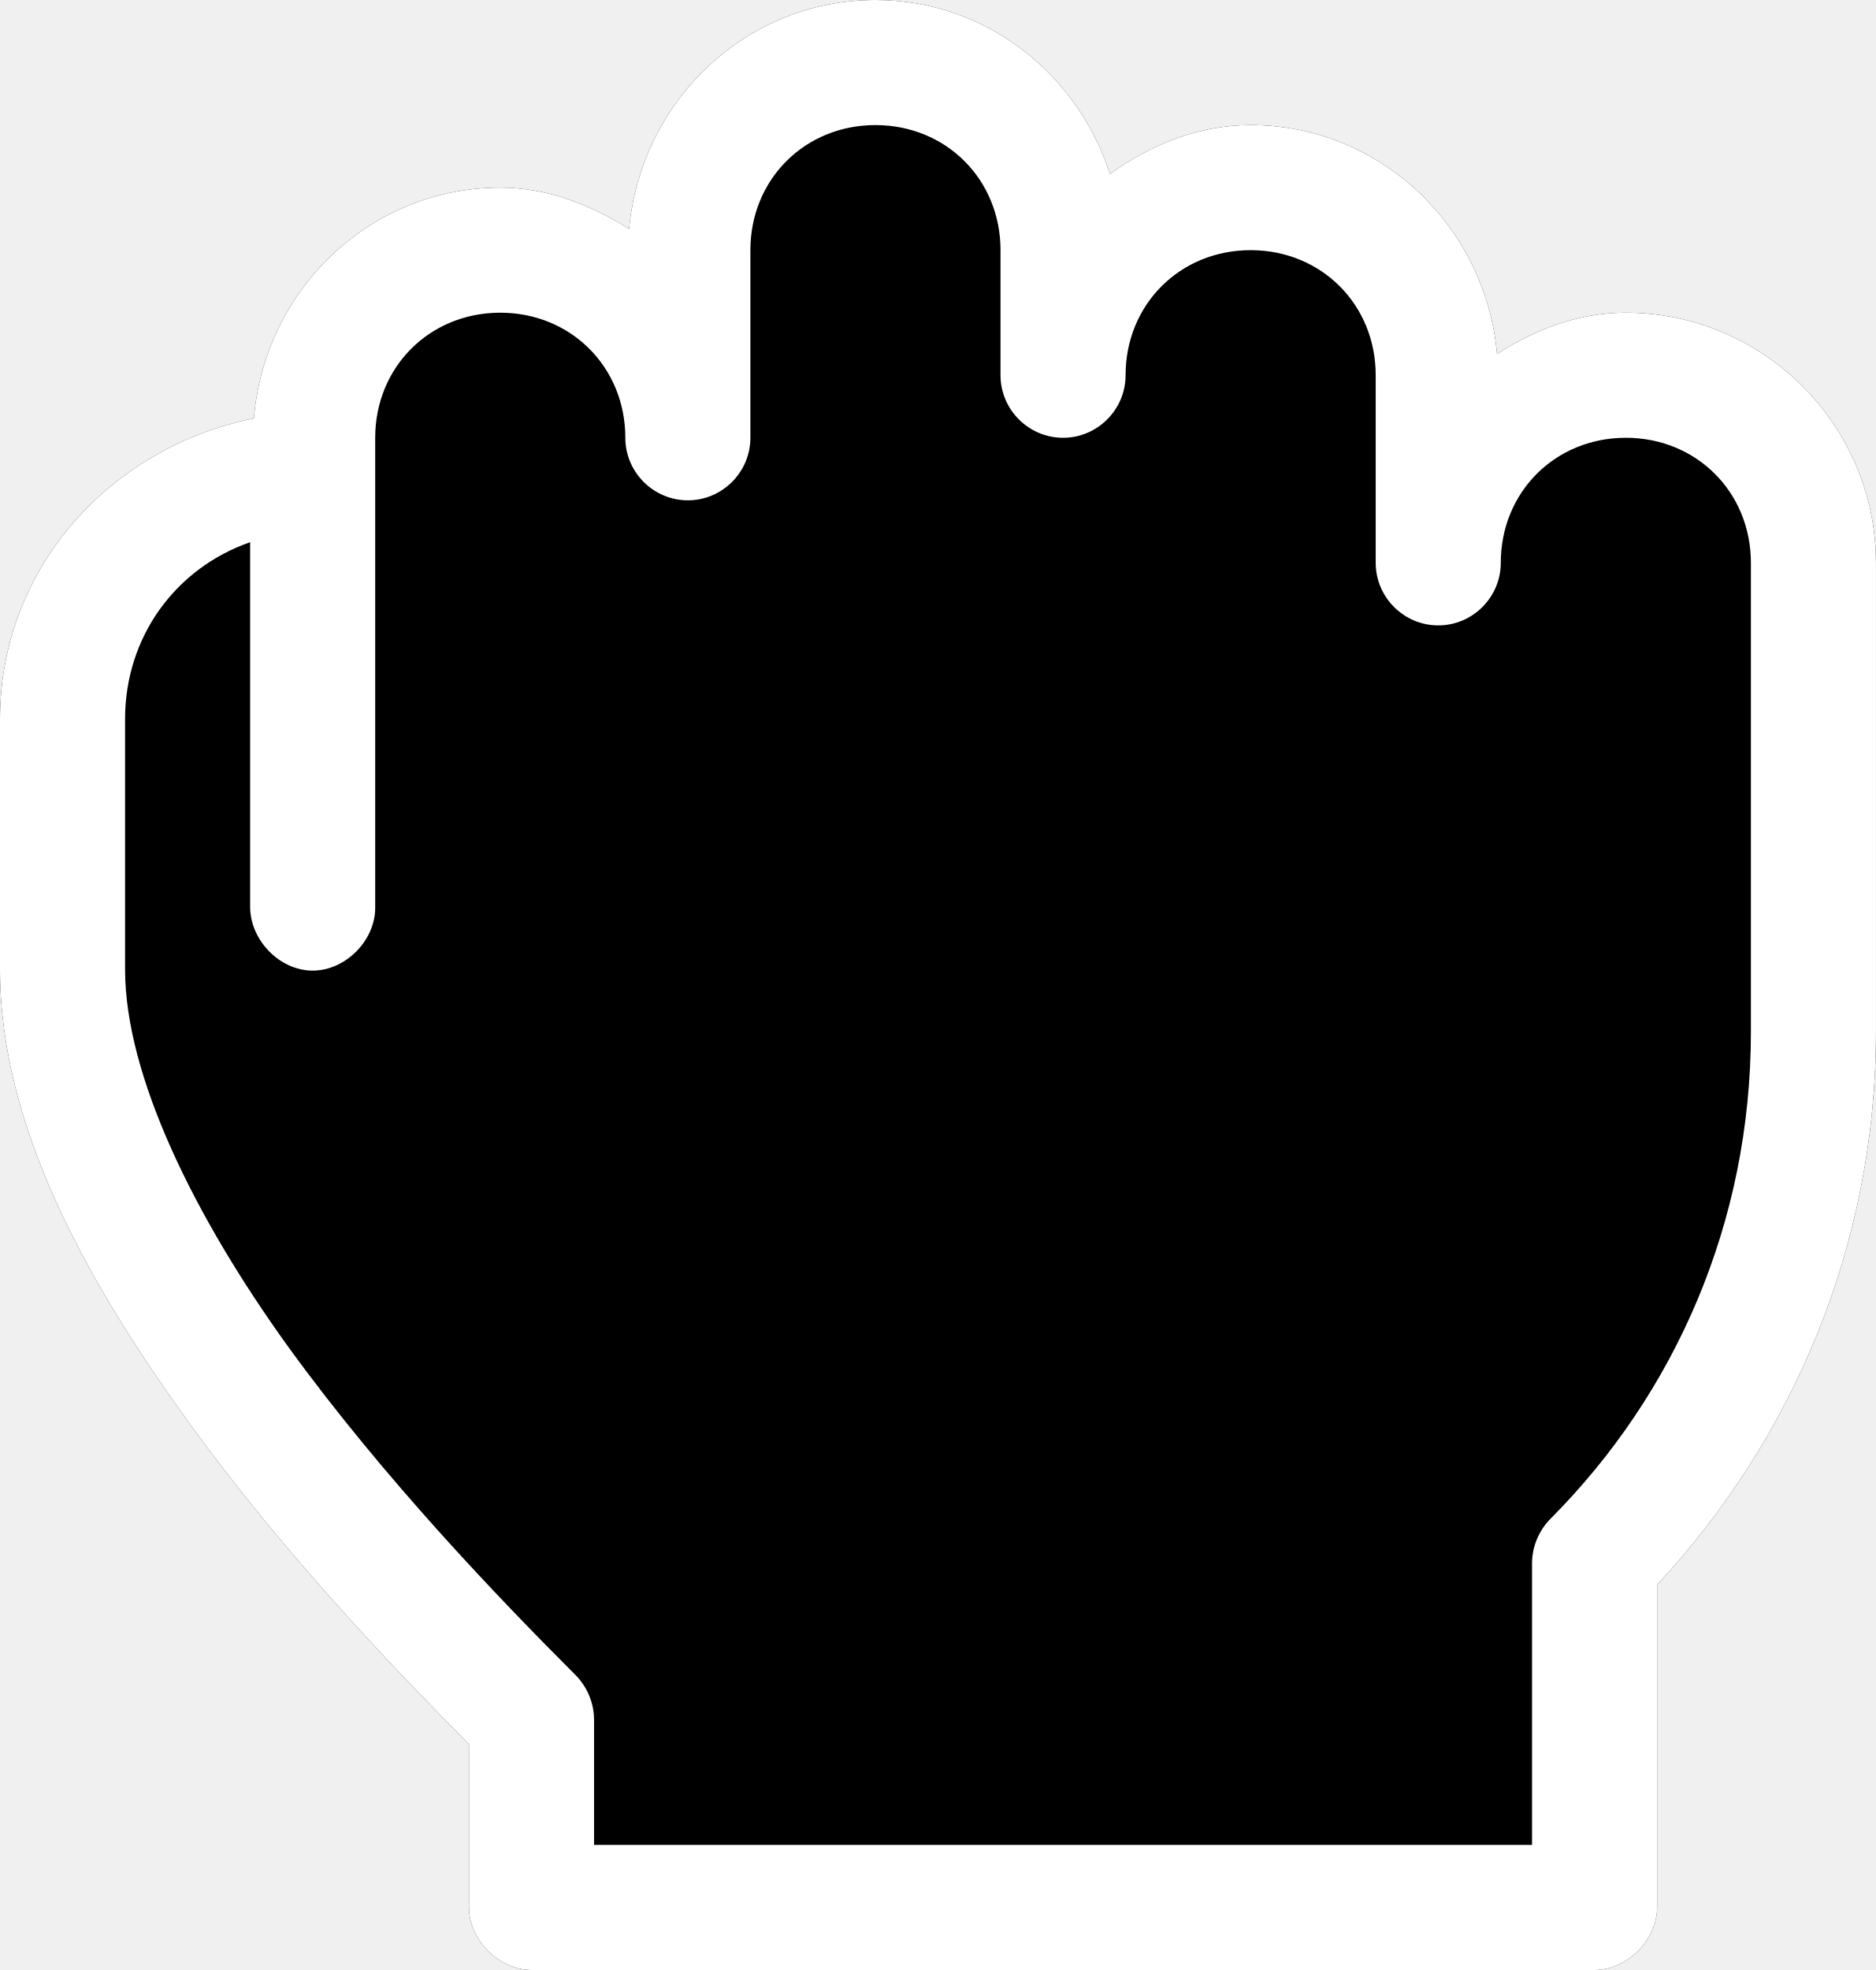
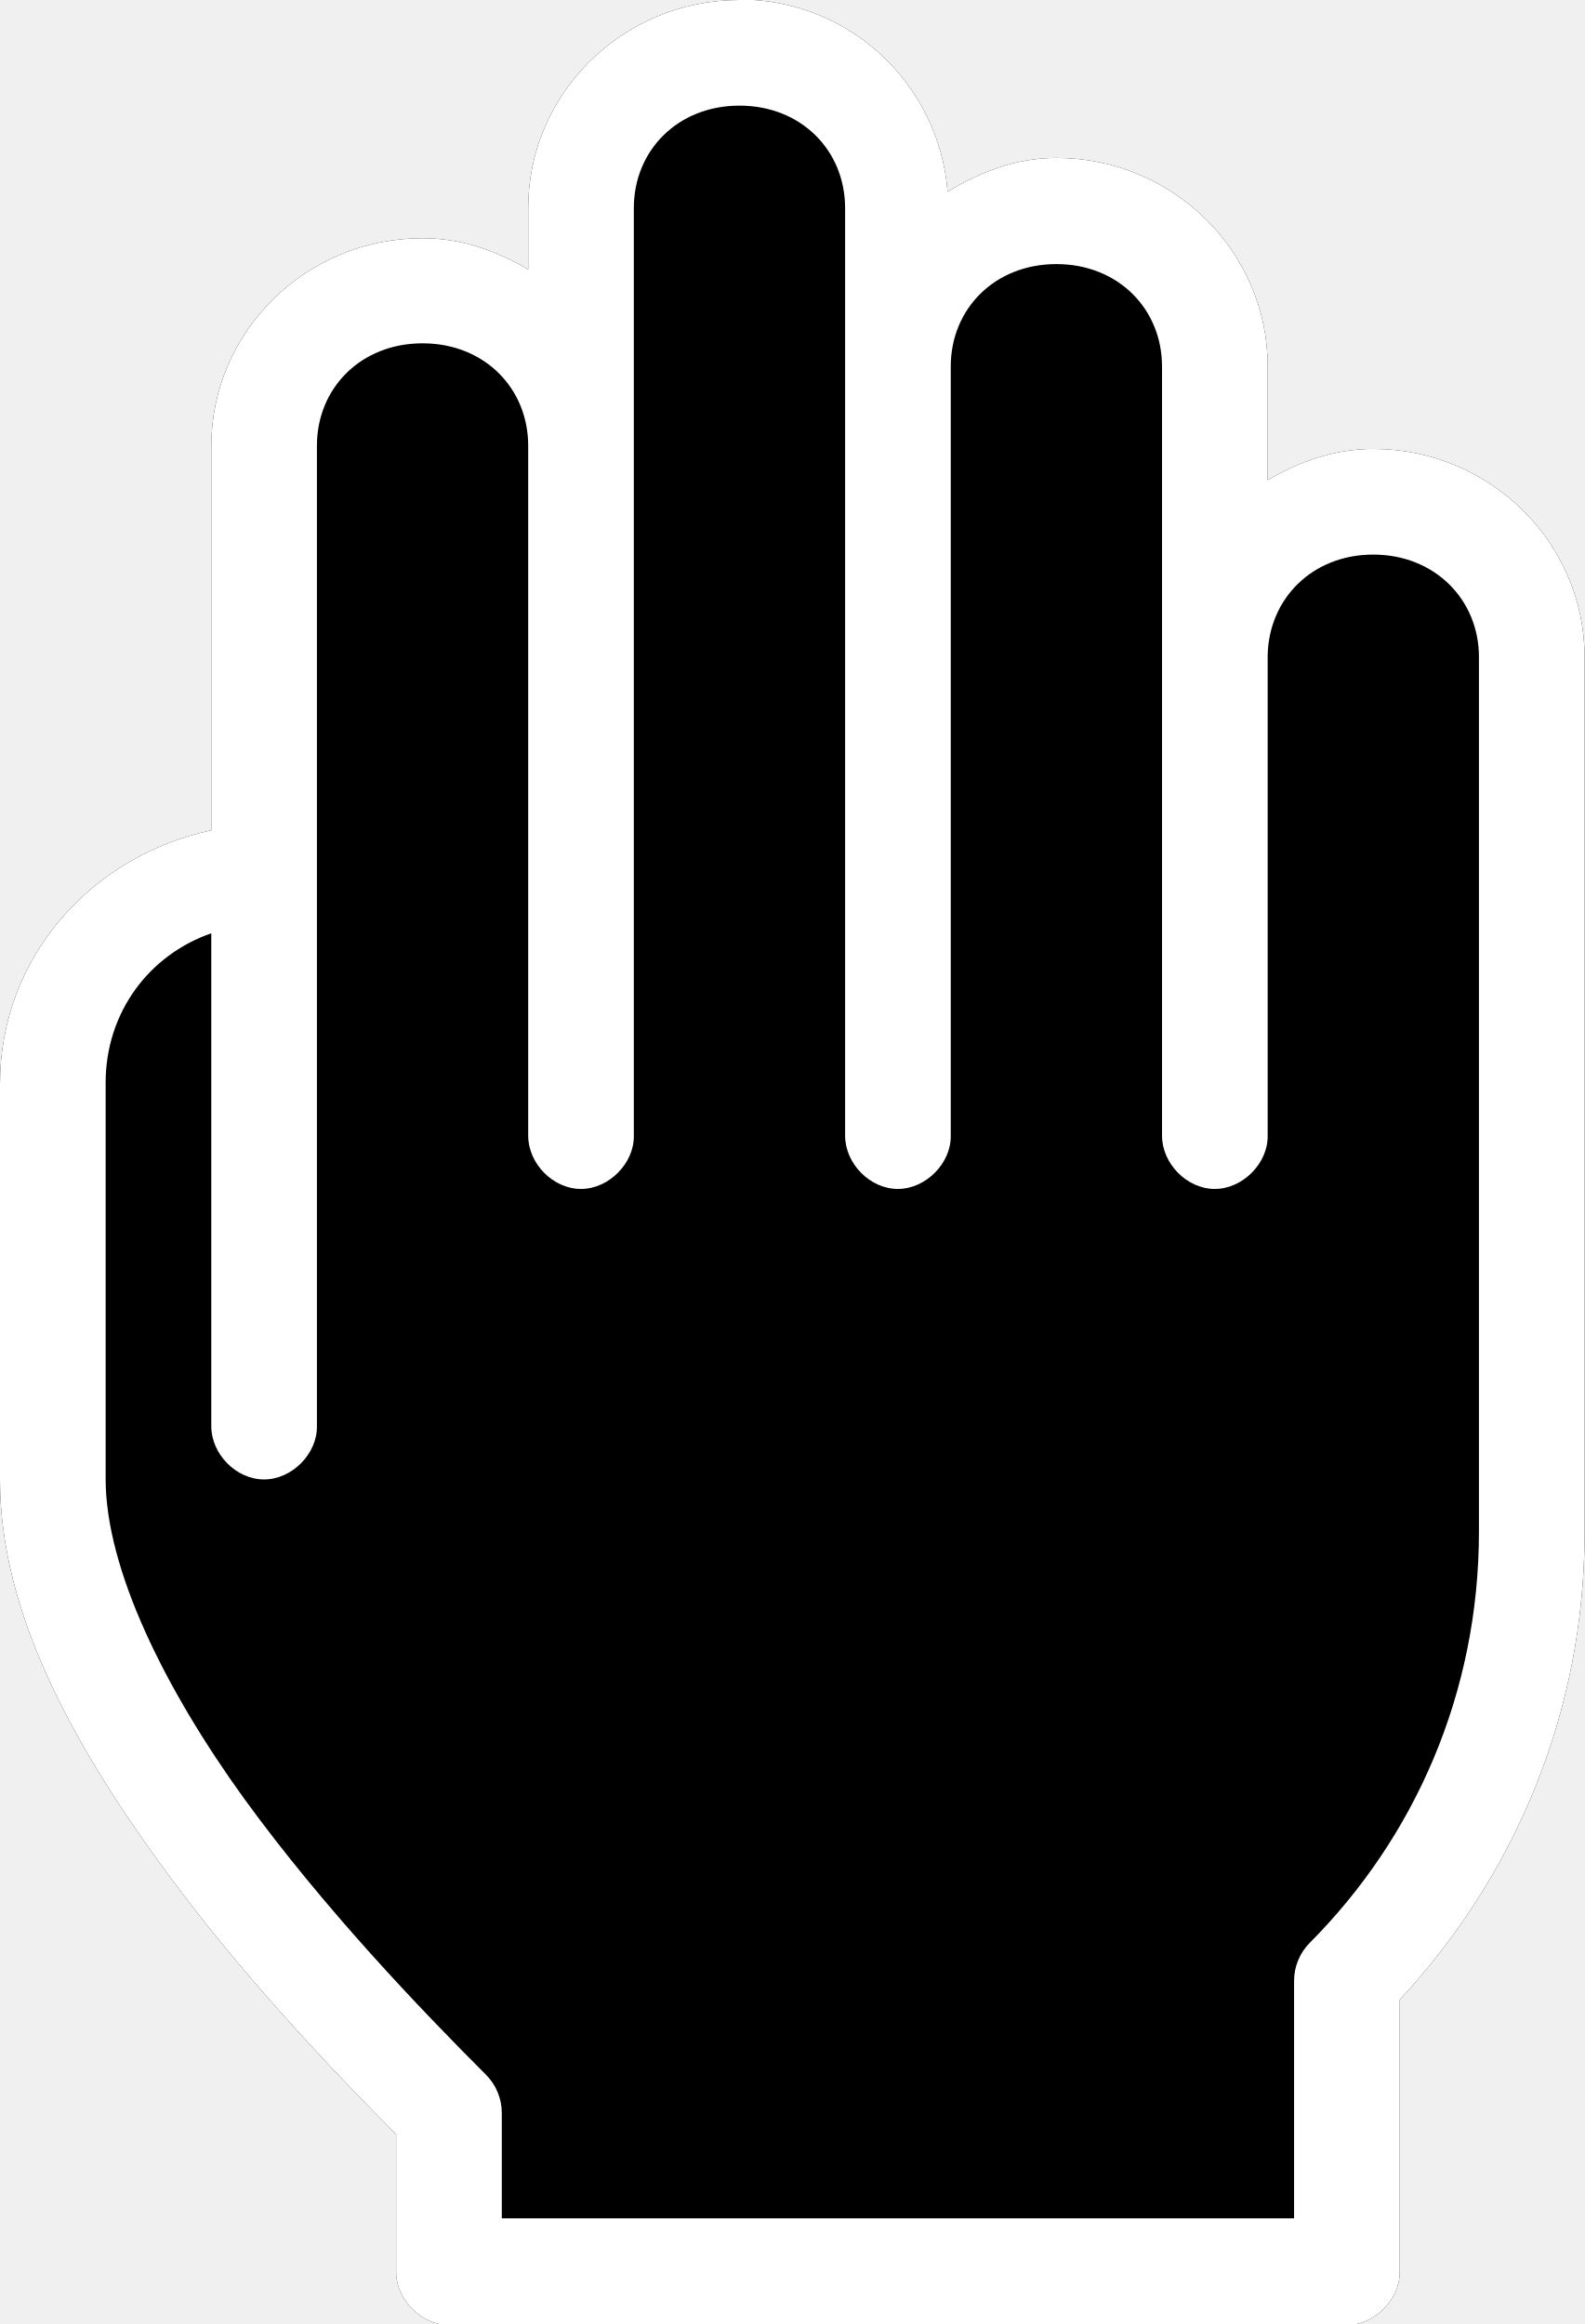
- <svg xmlns="http://www.w3.org/2000/svg" width="30" height="31.5" id="_レイヤー_2" data-name="レイヤー 2" viewBox="0 0 30 31.5">
+ <svg xmlns="http://www.w3.org/2000/svg" width="30" height="44" id="_レイヤー_2" data-name="レイヤー 2" viewBox="0 0 30 44">
  <defs>
    <style>
      .cls-1 {
        fill: #fff;
      }
    </style>
  </defs>
  <g id="_編成" data-name="編成">
    <g>
-       <path d="M14,0c-2.08,0-3.75,1.62-3.94,3.66-.61-.38-1.29-.66-2.06-.66-2.09,0-3.77,1.64-3.94,3.69-2.29.46-4.06,2.39-4.06,4.81v4c0,2.5,1.38,4.98,3,7.22,1.51,2.09,3.24,3.9,4.5,5.17v2.61c0,.52.48,1,1,1h17c.52,0,1-.48,1-1v-5.16c2.16-2.32,3.5-5.42,3.5-8.84v-7.5c0-2.2-1.8-4-4-4-.77,0-1.45.27-2.06.66-.18-2.03-1.86-3.66-3.94-3.66-.85,0-1.6.32-2.25.78-.52-1.6-1.98-2.78-3.75-2.78Z" />
-       <path d="M14,2c1.13,0,2,.87,2,2v2c0,.55.45,1,1,1s1-.45,1-1c0-1.13.87-2,2-2s2,.87,2,2v3c0,.55.45,1,1,1s1-.45,1-1c0-1.13.87-2,2-2s2,.87,2,2v7.5c0,3.06-1.22,5.79-3.2,7.78-.19.19-.3.45-.3.72v4.5h-15v-2c0-.27-.11-.53-.3-.72-1.24-1.24-3.07-3.15-4.58-5.23-1.51-2.09-2.62-4.35-2.62-6.05v-4c0-1.33.82-2.42,2-2.83v5.83c0,.53.47,1.02,1,1.02s1.01-.49,1-1.02v-7.5c0-1.13.87-2,2-2s2,.87,2,2c0,.55.45,1,1,1s1-.45,1-1v-3c0-1.13.87-2,2-2Z" />
-       <path class="cls-1" d="M14,0c-2.08,0-3.75,1.62-3.94,3.66-.61-.38-1.29-.66-2.06-.66-2.09,0-3.77,1.64-3.94,3.69-2.29.46-4.06,2.39-4.06,4.81v4c0,2.5,1.38,4.98,3,7.22,1.51,2.09,3.24,3.9,4.5,5.17v2.61c0,.52.48,1,1,1h17c.52,0,1-.48,1-1v-5.16c2.16-2.32,3.5-5.42,3.5-8.84v-7.5c0-2.2-1.8-4-4-4-.77,0-1.45.27-2.06.66-.18-2.03-1.86-3.66-3.94-3.66-.85,0-1.6.32-2.25.78-.52-1.6-1.98-2.78-3.75-2.78ZM14,2c1.13,0,2,.87,2,2v2c0,.55.45,1,1,1s1-.45,1-1c0-1.13.87-2,2-2s2,.87,2,2v3c0,.55.45,1,1,1s1-.45,1-1c0-1.13.87-2,2-2s2,.87,2,2v7.5c0,3.06-1.22,5.79-3.2,7.78-.19.19-.3.45-.3.72v4.5h-15v-2c0-.27-.11-.53-.3-.72-1.24-1.24-3.07-3.15-4.58-5.23-1.51-2.09-2.62-4.35-2.62-6.05v-4c0-1.33.82-2.42,2-2.83v5.83c0,.53.47,1.02,1,1.02s1.01-.49,1-1.02v-7.5c0-1.13.87-2,2-2s2,.87,2,2c0,.55.45,1,1,1s1-.45,1-1v-3c0-1.13.87-2,2-2Z" />
+       <path d="M14,0c-2.21,0-4,1.77-4,3.94v1.16c-.6-.35-1.26-.59-2-.59-2.21,0-4,1.77-4,3.94v7.27c-2.26.48-4,2.4-4,4.8v7.5c0,2.5,1.38,4.98,3,7.22,1.51,2.09,3.24,3.9,4.5,5.17v2.61c0,.52.48,1,1,1h17c.52,0,1-.48,1-1v-5.16c2.16-2.32,3.5-5.42,3.5-8.84V12.44c0-2.16-1.79-3.94-4-3.94-.74,0-1.4.24-2,.59v-2.16c0-2.16-1.79-3.94-4-3.94-.77,0-1.45.27-2.06.64-.16-2.02-1.84-3.64-3.94-3.64Z" />
+       <path d="M14,2c1.17,0,2,.85,2,1.94v17.56c0,.53.47,1.01,1,1.01s1.01-.49,1-1.01V6.94c0-1.09.83-1.94,2-1.94s2,.85,2,1.94v14.56c0,.53.47,1.01,1,1.01s1.01-.49,1-1.01c0,0,0-9.08,0-9.09.02-1.07.84-1.91,2-1.91s2,.85,2,1.94v16.56c0,3.06-1.22,5.79-3.2,7.78-.19.19-.3.45-.3.72v4.5h-15v-2c0-.27-.11-.53-.3-.72-1.24-1.24-3.07-3.15-4.58-5.23-1.51-2.09-2.62-4.35-2.62-6.05v-7.5c0-1.33.82-2.42,2-2.83v9.33c0,.53.47,1.01,1,1.01s1.01-.49,1-1.01V8.44c0-1.09.83-1.94,2-1.94s2,.85,2,1.94c0,.02,0,13.06,0,13.06,0,.53.47,1.01,1,1.01s1.01-.49,1-1.01V3.94c0-1.09.83-1.94,2-1.94Z" />
+       <path class="cls-1" d="M14,0c-2.21,0-4,1.77-4,3.94v1.16c-.6-.35-1.26-.59-2-.59-2.21,0-4,1.77-4,3.94v7.27c-2.26.48-4,2.4-4,4.8v7.5c0,2.5,1.38,4.98,3,7.22,1.51,2.09,3.24,3.9,4.5,5.17v2.61c0,.52.48,1,1,1h17c.52,0,1-.48,1-1v-5.16c2.16-2.32,3.5-5.42,3.5-8.84V12.44c0-2.16-1.79-3.94-4-3.94-.74,0-1.4.24-2,.59v-2.16c0-2.16-1.79-3.94-4-3.94-.77,0-1.45.27-2.06.64-.16-2.02-1.84-3.64-3.94-3.64ZM14,2c1.17,0,2,.85,2,1.94v17.56c0,.53.47,1.01,1,1.01s1.01-.49,1-1.01V6.94c0-1.09.83-1.94,2-1.94s2,.85,2,1.94v14.56c0,.53.47,1.01,1,1.01s1.01-.49,1-1.01c0,0,0-9.08,0-9.09.02-1.07.84-1.91,2-1.91s2,.85,2,1.94v16.56c0,3.06-1.22,5.79-3.2,7.78-.19.19-.3.45-.3.72v4.5h-15v-2c0-.27-.11-.53-.3-.72-1.24-1.24-3.07-3.15-4.58-5.23-1.51-2.09-2.62-4.35-2.62-6.05v-7.5c0-1.33.82-2.42,2-2.83v9.33c0,.53.47,1.01,1,1.01s1.01-.49,1-1.01V8.44c0-1.09.83-1.94,2-1.94s2,.85,2,1.94c0,.02,0,13.06,0,13.06,0,.53.47,1.01,1,1.01s1.01-.49,1-1.01V3.94c0-1.09.83-1.94,2-1.94Z" />
    </g>
  </g>
</svg>
